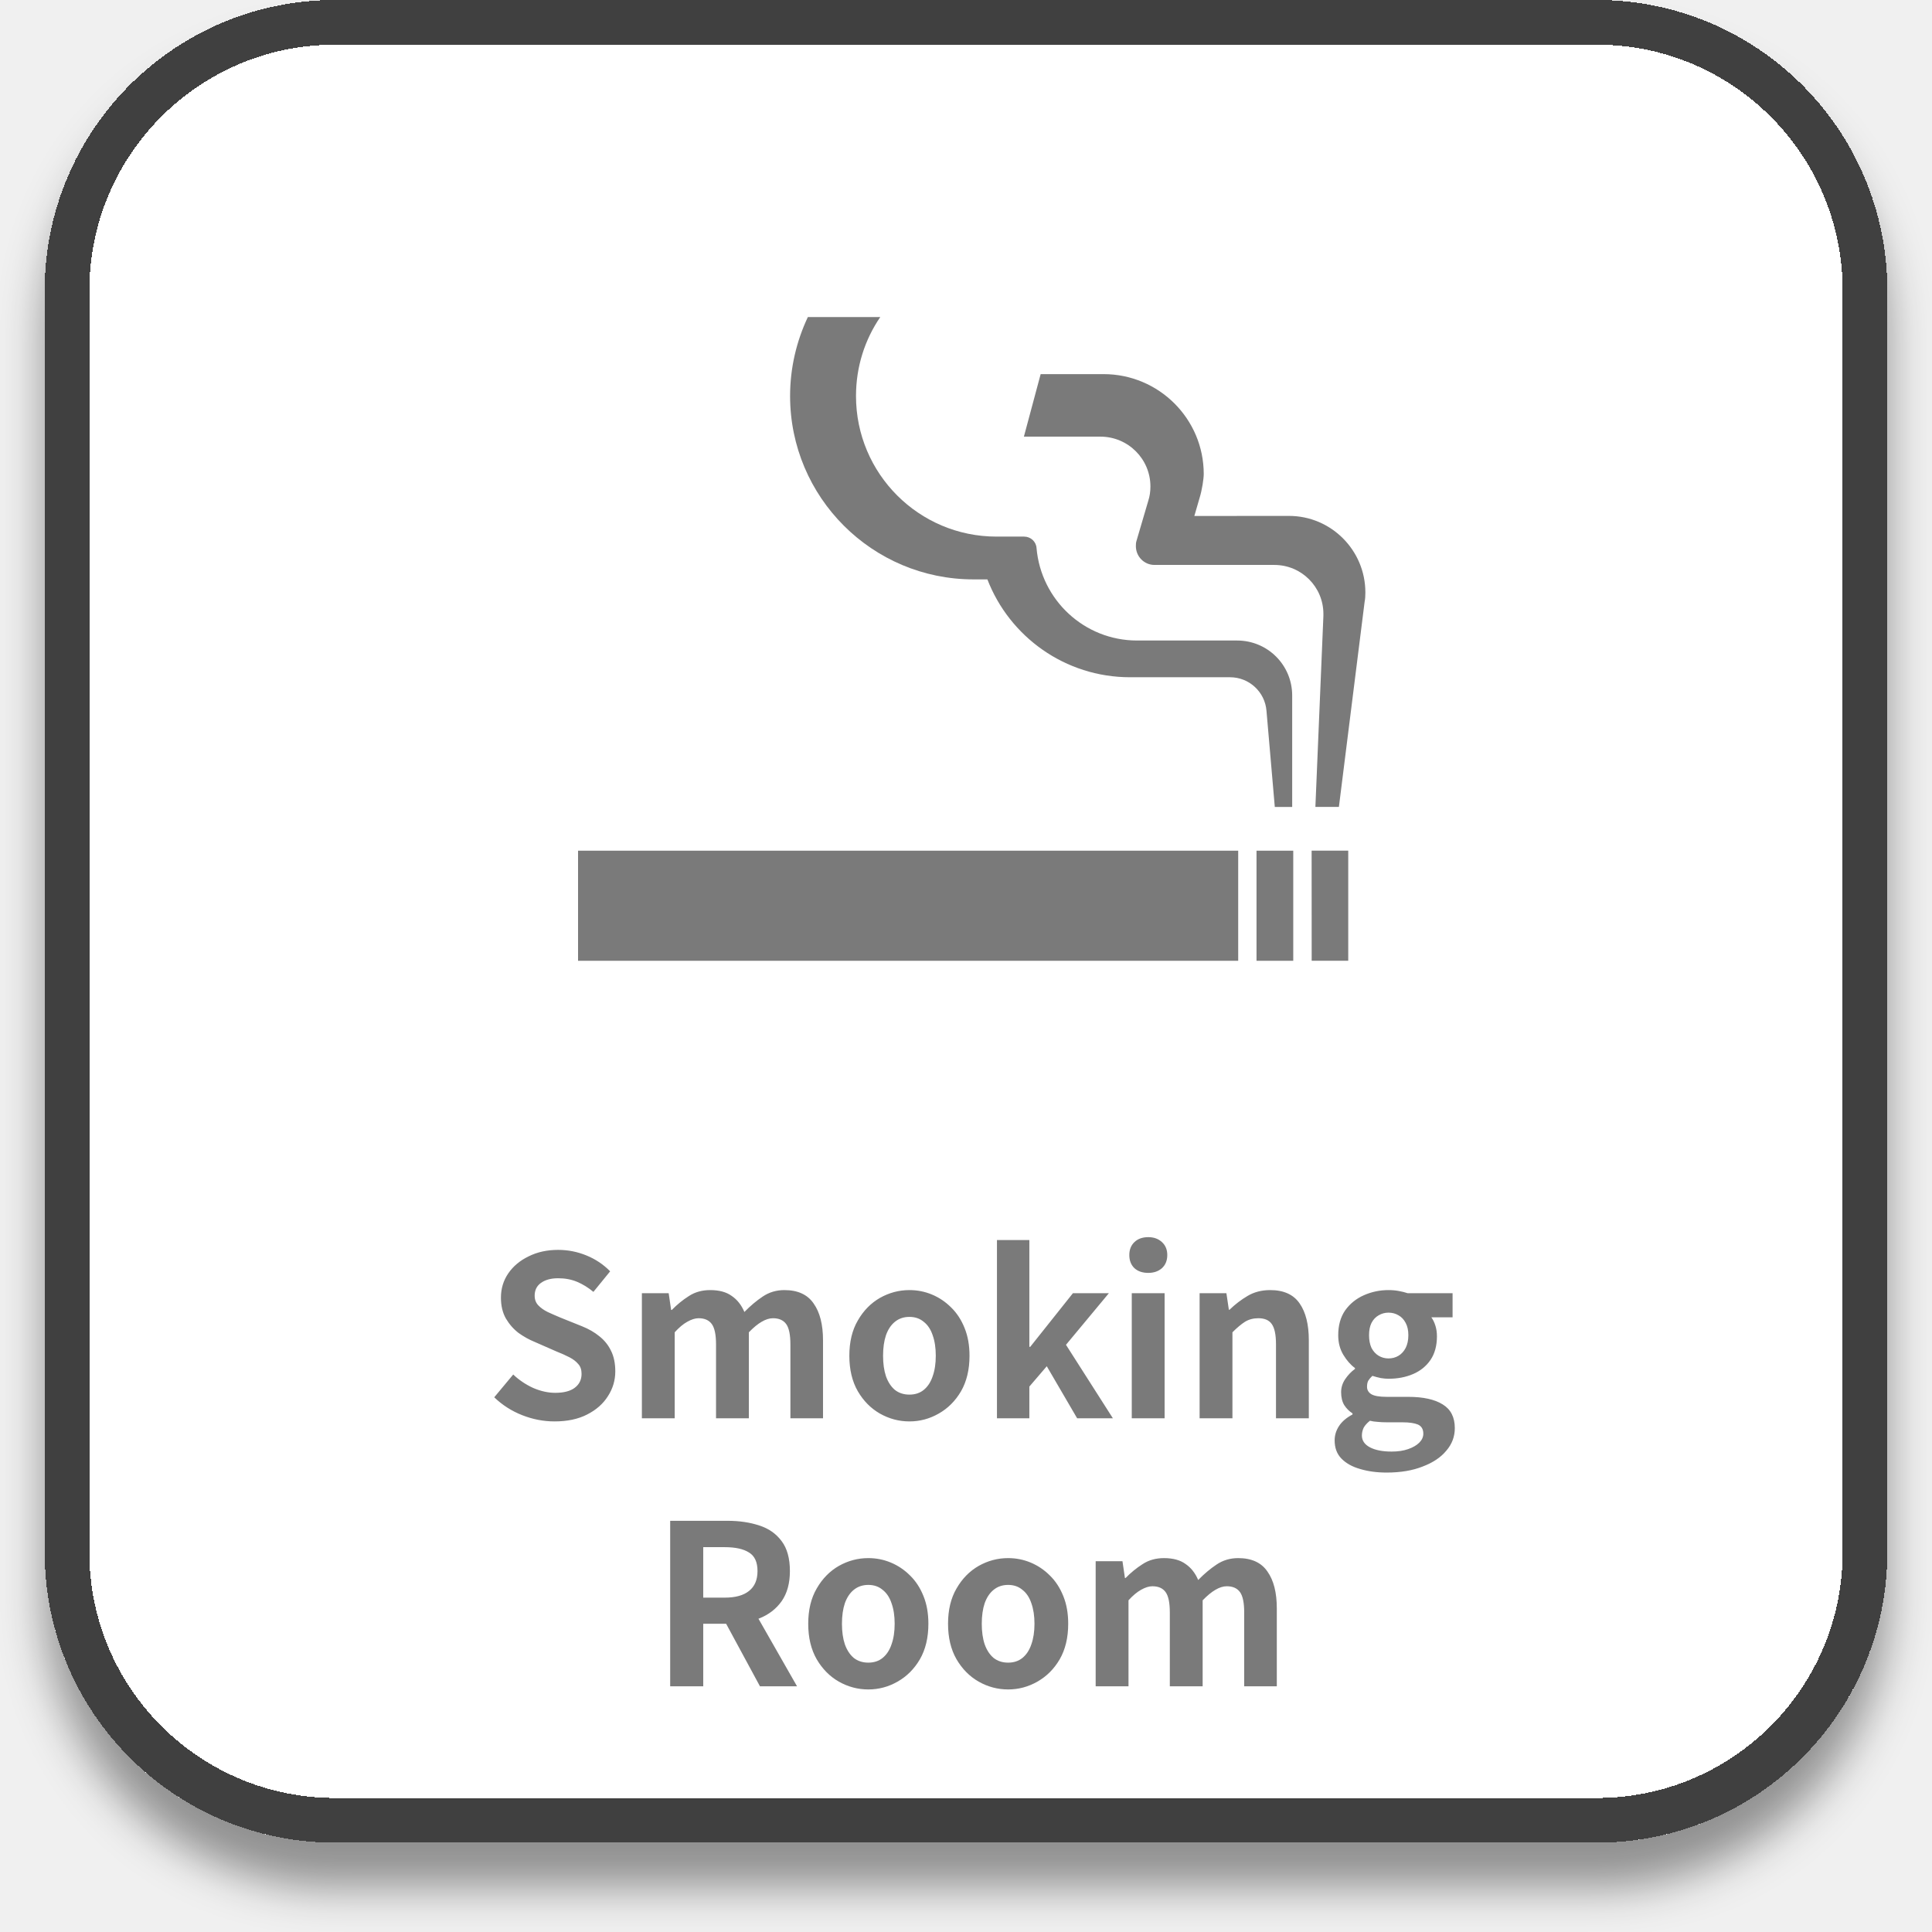
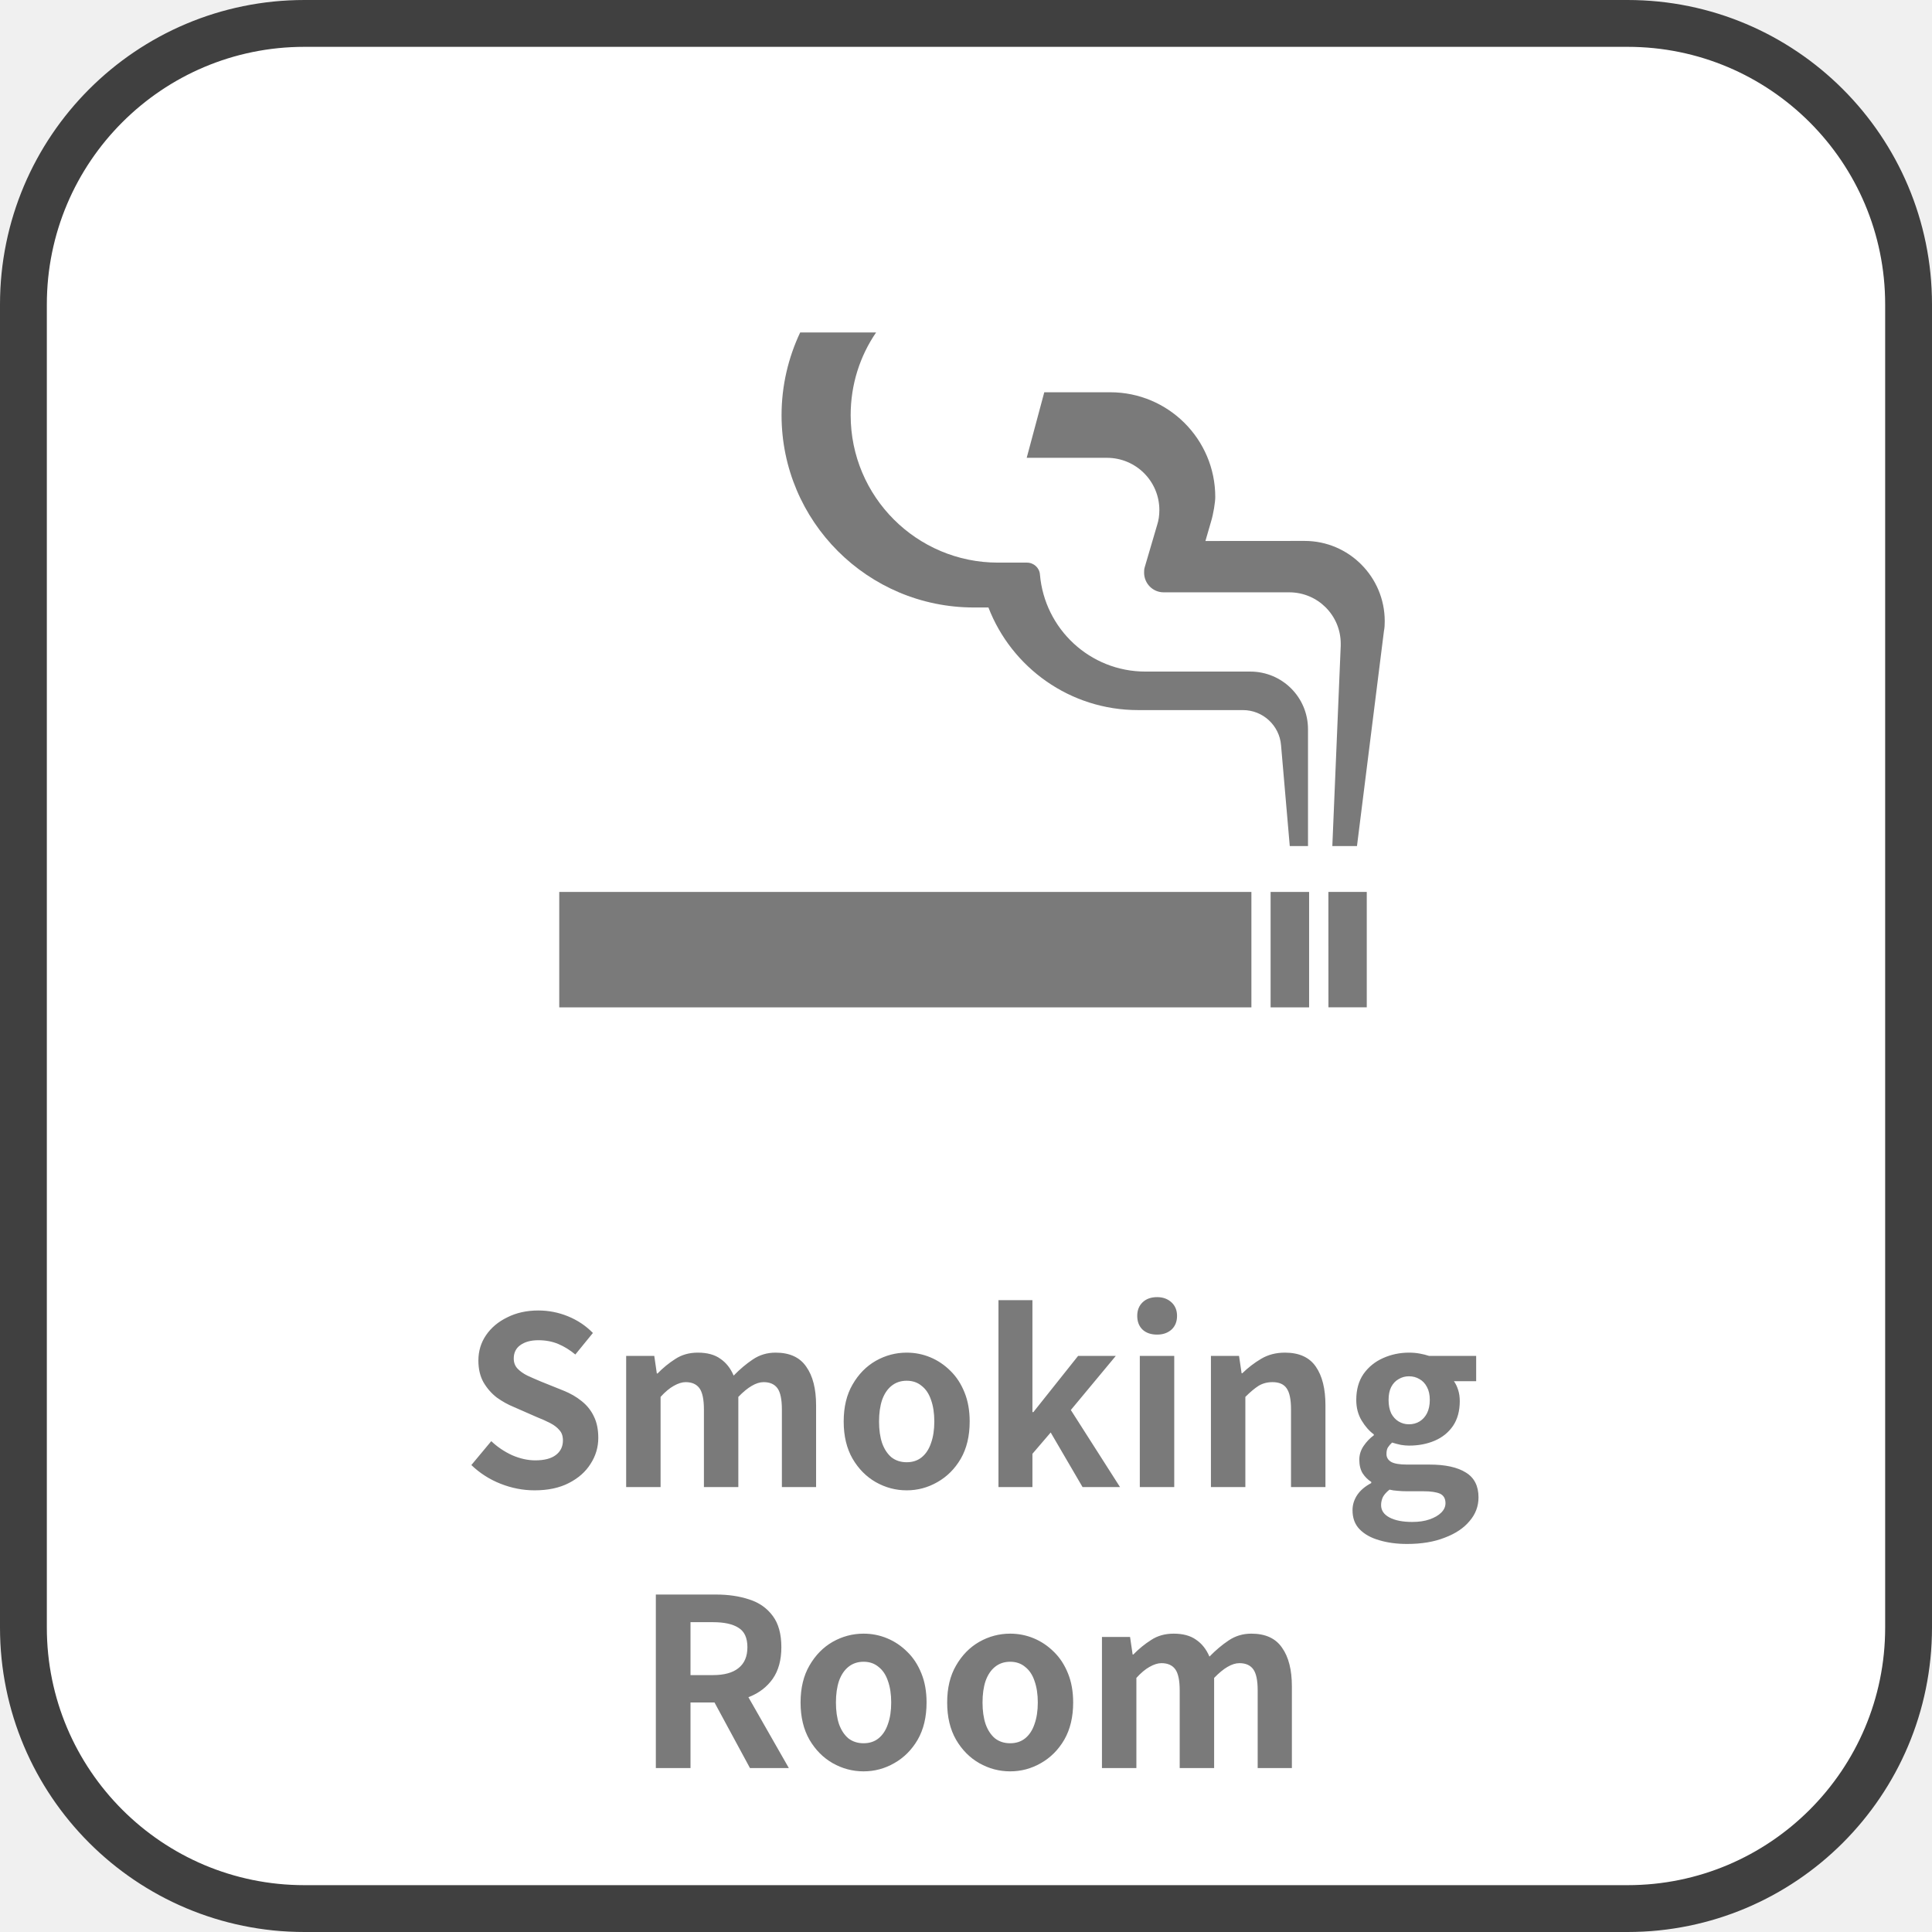
- <svg xmlns="http://www.w3.org/2000/svg" width="173" height="173" viewBox="0 0 173 173" fill="none">
-   <g filter="url(#filter0_d_12_7103)">
-     <rect x="4" width="165" height="165" rx="26" fill="white" shape-rendering="crispEdges" />
-     <rect x="6" y="2" width="161" height="161" rx="24" stroke="#404040" stroke-width="4" shape-rendering="crispEdges" />
-     <path d="M49.656 127.28C48.669 127.28 47.703 127.093 46.756 126.72C45.809 126.347 44.976 125.813 44.256 125.12L45.956 123.08C46.476 123.573 47.069 123.973 47.736 124.28C48.416 124.573 49.076 124.72 49.716 124.72C50.489 124.72 51.076 124.567 51.476 124.26C51.876 123.953 52.076 123.54 52.076 123.02C52.076 122.647 51.976 122.353 51.776 122.14C51.589 121.913 51.329 121.713 50.996 121.54C50.663 121.367 50.276 121.193 49.836 121.02L47.876 120.16C47.383 119.96 46.903 119.693 46.436 119.36C45.983 119.013 45.603 118.58 45.296 118.06C45.003 117.54 44.856 116.92 44.856 116.2C44.856 115.387 45.076 114.66 45.516 114.02C45.956 113.38 46.563 112.873 47.336 112.5C48.109 112.113 48.989 111.92 49.976 111.92C50.856 111.92 51.703 112.087 52.516 112.42C53.329 112.753 54.036 113.227 54.636 113.84L53.136 115.68C52.669 115.293 52.183 114.993 51.676 114.78C51.169 114.567 50.603 114.46 49.976 114.46C49.336 114.46 48.823 114.6 48.436 114.88C48.063 115.147 47.876 115.527 47.876 116.02C47.876 116.367 47.983 116.653 48.196 116.88C48.409 117.107 48.689 117.307 49.036 117.48C49.383 117.64 49.763 117.807 50.176 117.98L52.116 118.76C52.716 119 53.236 119.3 53.676 119.66C54.129 120.02 54.476 120.453 54.716 120.96C54.969 121.467 55.096 122.08 55.096 122.8C55.096 123.6 54.876 124.34 54.436 125.02C54.009 125.7 53.389 126.247 52.576 126.66C51.776 127.073 50.803 127.28 49.656 127.28ZM57.477 127V115.8H59.877L60.096 117.3H60.157C60.623 116.82 61.13 116.407 61.676 116.06C62.223 115.7 62.863 115.52 63.596 115.52C64.397 115.52 65.037 115.693 65.516 116.04C66.01 116.373 66.39 116.853 66.656 117.48C67.19 116.933 67.737 116.473 68.296 116.1C68.87 115.713 69.516 115.52 70.237 115.52C71.436 115.52 72.31 115.92 72.856 116.72C73.416 117.507 73.697 118.607 73.697 120.02V127H70.776V120.38C70.776 119.513 70.65 118.907 70.397 118.56C70.143 118.213 69.75 118.04 69.216 118.04C68.897 118.04 68.556 118.147 68.197 118.36C67.85 118.56 67.47 118.873 67.056 119.3V127H64.117V120.38C64.117 119.513 63.99 118.907 63.736 118.56C63.483 118.213 63.09 118.04 62.556 118.04C62.25 118.04 61.91 118.147 61.536 118.36C61.176 118.56 60.803 118.873 60.416 119.3V127H57.477ZM81.434 127.28C80.501 127.28 79.621 127.047 78.794 126.58C77.981 126.113 77.32 125.447 76.814 124.58C76.307 123.7 76.054 122.64 76.054 121.4C76.054 120.16 76.307 119.107 76.814 118.24C77.32 117.36 77.981 116.687 78.794 116.22C79.621 115.753 80.501 115.52 81.434 115.52C82.141 115.52 82.814 115.653 83.454 115.92C84.094 116.187 84.667 116.573 85.174 117.08C85.68 117.573 86.081 118.187 86.374 118.92C86.667 119.64 86.814 120.467 86.814 121.4C86.814 122.64 86.561 123.7 86.054 124.58C85.547 125.447 84.88 126.113 84.054 126.58C83.24 127.047 82.367 127.28 81.434 127.28ZM81.434 124.88C81.941 124.88 82.367 124.74 82.714 124.46C83.074 124.167 83.341 123.76 83.514 123.24C83.701 122.72 83.794 122.107 83.794 121.4C83.794 120.693 83.701 120.08 83.514 119.56C83.341 119.04 83.074 118.64 82.714 118.36C82.367 118.067 81.941 117.92 81.434 117.92C80.927 117.92 80.494 118.067 80.134 118.36C79.787 118.64 79.52 119.04 79.334 119.56C79.16 120.08 79.074 120.693 79.074 121.4C79.074 122.107 79.16 122.72 79.334 123.24C79.52 123.76 79.787 124.167 80.134 124.46C80.494 124.74 80.927 124.88 81.434 124.88ZM89.273 127V111.04H92.173V120.6H92.253L96.073 115.8H99.293L95.453 120.42L99.653 127H96.453L93.733 122.34L92.173 124.16V127H89.273ZM101.344 127V115.8H104.284V127H101.344ZM102.824 113.98C102.304 113.98 101.89 113.84 101.584 113.56C101.277 113.267 101.124 112.873 101.124 112.38C101.124 111.9 101.277 111.513 101.584 111.22C101.89 110.927 102.304 110.78 102.824 110.78C103.317 110.78 103.724 110.927 104.044 111.22C104.364 111.513 104.524 111.9 104.524 112.38C104.524 112.873 104.364 113.267 104.044 113.56C103.724 113.84 103.317 113.98 102.824 113.98ZM107.418 127V115.8H109.818L110.038 117.28H110.098C110.591 116.8 111.131 116.387 111.718 116.04C112.305 115.693 112.978 115.52 113.738 115.52C114.951 115.52 115.831 115.92 116.378 116.72C116.925 117.507 117.198 118.607 117.198 120.02V127H114.258V120.38C114.258 119.513 114.131 118.907 113.878 118.56C113.638 118.213 113.238 118.04 112.678 118.04C112.225 118.04 111.825 118.147 111.478 118.36C111.145 118.573 110.771 118.887 110.358 119.3V127H107.418ZM124.17 131.86C123.29 131.86 122.497 131.753 121.79 131.54C121.084 131.34 120.524 131.027 120.11 130.6C119.71 130.187 119.51 129.647 119.51 128.98C119.51 128.513 119.644 128.08 119.91 127.68C120.177 127.28 120.577 126.94 121.11 126.66V126.56C120.817 126.373 120.57 126.127 120.37 125.82C120.184 125.513 120.09 125.127 120.09 124.66C120.09 124.247 120.21 123.86 120.45 123.5C120.704 123.127 120.997 122.82 121.33 122.58V122.5C120.944 122.22 120.597 121.827 120.29 121.32C119.984 120.813 119.83 120.227 119.83 119.56C119.83 118.68 120.037 117.94 120.45 117.34C120.877 116.74 121.437 116.287 122.13 115.98C122.824 115.673 123.557 115.52 124.33 115.52C124.664 115.52 124.97 115.547 125.25 115.6C125.544 115.653 125.81 115.72 126.05 115.8H130.07V117.96H128.17C128.317 118.16 128.437 118.407 128.53 118.7C128.624 118.993 128.67 119.313 128.67 119.66C128.67 120.5 128.477 121.207 128.09 121.78C127.704 122.34 127.184 122.76 126.53 123.04C125.877 123.32 125.144 123.46 124.33 123.46C124.13 123.46 123.904 123.44 123.65 123.4C123.397 123.347 123.144 123.28 122.89 123.2C122.744 123.333 122.624 123.473 122.53 123.62C122.45 123.753 122.41 123.94 122.41 124.18C122.41 124.46 122.537 124.68 122.79 124.84C123.057 125 123.517 125.08 124.17 125.08H126.09C127.437 125.08 128.47 125.307 129.19 125.76C129.91 126.2 130.27 126.907 130.27 127.88C130.27 128.64 130.017 129.313 129.51 129.9C129.017 130.5 128.31 130.973 127.39 131.32C126.484 131.68 125.41 131.86 124.17 131.86ZM124.33 121.64C124.664 121.64 124.964 121.56 125.23 121.4C125.497 121.24 125.71 121.007 125.87 120.7C126.03 120.38 126.11 120 126.11 119.56C126.11 119.12 126.03 118.753 125.87 118.46C125.71 118.153 125.497 117.927 125.23 117.78C124.964 117.62 124.664 117.54 124.33 117.54C124.01 117.54 123.717 117.62 123.45 117.78C123.184 117.927 122.97 118.153 122.81 118.46C122.664 118.753 122.59 119.12 122.59 119.56C122.59 120 122.664 120.38 122.81 120.7C122.97 121.007 123.184 121.24 123.45 121.4C123.717 121.56 124.01 121.64 124.33 121.64ZM124.61 129.98C125.184 129.98 125.677 129.907 126.09 129.76C126.517 129.613 126.85 129.42 127.09 129.18C127.33 128.94 127.45 128.673 127.45 128.38C127.45 127.98 127.29 127.707 126.97 127.56C126.65 127.427 126.19 127.36 125.59 127.36H124.21C123.877 127.36 123.59 127.347 123.35 127.32C123.11 127.307 122.884 127.273 122.67 127.22C122.417 127.42 122.23 127.627 122.11 127.84C122.004 128.067 121.95 128.3 121.95 128.54C121.95 128.993 122.19 129.347 122.67 129.6C123.15 129.853 123.797 129.98 124.61 129.98ZM60.011 151V136.18H65.151C66.205 136.18 67.151 136.32 67.991 136.6C68.831 136.867 69.498 137.333 69.991 138C70.485 138.653 70.731 139.547 70.731 140.68C70.731 141.773 70.485 142.673 69.991 143.38C69.498 144.073 68.831 144.587 67.991 144.92C67.151 145.24 66.205 145.4 65.151 145.4H62.971V151H60.011ZM62.971 143.06H64.891C65.851 143.06 66.578 142.86 67.071 142.46C67.578 142.06 67.831 141.467 67.831 140.68C67.831 139.88 67.578 139.327 67.071 139.02C66.578 138.7 65.851 138.54 64.891 138.54H62.971V143.06ZM68.051 151L64.611 144.64L66.691 142.8L71.371 151H68.051ZM77.752 151.28C76.819 151.28 75.939 151.047 75.112 150.58C74.299 150.113 73.639 149.447 73.132 148.58C72.626 147.7 72.372 146.64 72.372 145.4C72.372 144.16 72.626 143.107 73.132 142.24C73.639 141.36 74.299 140.687 75.112 140.22C75.939 139.753 76.819 139.52 77.752 139.52C78.459 139.52 79.132 139.653 79.772 139.92C80.412 140.187 80.986 140.573 81.492 141.08C81.999 141.573 82.399 142.187 82.692 142.92C82.986 143.64 83.132 144.467 83.132 145.4C83.132 146.64 82.879 147.7 82.372 148.58C81.865 149.447 81.199 150.113 80.372 150.58C79.559 151.047 78.686 151.28 77.752 151.28ZM77.752 148.88C78.259 148.88 78.686 148.74 79.032 148.46C79.392 148.167 79.659 147.76 79.832 147.24C80.019 146.72 80.112 146.107 80.112 145.4C80.112 144.693 80.019 144.08 79.832 143.56C79.659 143.04 79.392 142.64 79.032 142.36C78.686 142.067 78.259 141.92 77.752 141.92C77.246 141.92 76.812 142.067 76.452 142.36C76.106 142.64 75.839 143.04 75.652 143.56C75.479 144.08 75.392 144.693 75.392 145.4C75.392 146.107 75.479 146.72 75.652 147.24C75.839 147.76 76.106 148.167 76.452 148.46C76.812 148.74 77.246 148.88 77.752 148.88ZM90.272 151.28C89.338 151.28 88.458 151.047 87.632 150.58C86.818 150.113 86.158 149.447 85.652 148.58C85.145 147.7 84.892 146.64 84.892 145.4C84.892 144.16 85.145 143.107 85.652 142.24C86.158 141.36 86.818 140.687 87.632 140.22C88.458 139.753 89.338 139.52 90.272 139.52C90.978 139.52 91.652 139.653 92.292 139.92C92.932 140.187 93.505 140.573 94.012 141.08C94.518 141.573 94.918 142.187 95.212 142.92C95.505 143.64 95.652 144.467 95.652 145.4C95.652 146.64 95.398 147.7 94.892 148.58C94.385 149.447 93.718 150.113 92.892 150.58C92.078 151.047 91.205 151.28 90.272 151.28ZM90.272 148.88C90.778 148.88 91.205 148.74 91.552 148.46C91.912 148.167 92.178 147.76 92.352 147.24C92.538 146.72 92.632 146.107 92.632 145.4C92.632 144.693 92.538 144.08 92.352 143.56C92.178 143.04 91.912 142.64 91.552 142.36C91.205 142.067 90.778 141.92 90.272 141.92C89.765 141.92 89.332 142.067 88.972 142.36C88.625 142.64 88.358 143.04 88.172 143.56C87.998 144.08 87.912 144.693 87.912 145.4C87.912 146.107 87.998 146.72 88.172 147.24C88.358 147.76 88.625 148.167 88.972 148.46C89.332 148.74 89.765 148.88 90.272 148.88ZM98.111 151V139.8H100.511L100.731 141.3H100.791C101.258 140.82 101.765 140.407 102.311 140.06C102.858 139.7 103.498 139.52 104.231 139.52C105.031 139.52 105.671 139.693 106.151 140.04C106.645 140.373 107.025 140.853 107.291 141.48C107.825 140.933 108.371 140.473 108.931 140.1C109.505 139.713 110.151 139.52 110.871 139.52C112.071 139.52 112.945 139.92 113.491 140.72C114.051 141.507 114.331 142.607 114.331 144.02V151H111.411V144.38C111.411 143.513 111.285 142.907 111.031 142.56C110.778 142.213 110.385 142.04 109.851 142.04C109.531 142.04 109.191 142.147 108.831 142.36C108.485 142.56 108.105 142.873 107.691 143.3V151H104.751V144.38C104.751 143.513 104.625 142.907 104.371 142.56C104.118 142.213 103.725 142.04 103.191 142.04C102.885 142.04 102.545 142.147 102.171 142.36C101.811 142.56 101.438 142.873 101.051 143.3V151H98.111Z" fill="#7A7A7A" />
-     <path d="M112.514 86.033H115.803V76.175H112.514V86.033Z" fill="#7A7A7A" />
-     <path d="M117.454 86.028H120.727V76.17H117.449L117.454 86.028Z" fill="#7A7A7A" />
-     <path d="M115.422 46.197L106.947 46.203L107.415 44.589C107.635 43.889 107.788 42.868 107.788 42.445C107.788 37.508 103.77 33.501 98.822 33.501H93.185L91.684 39.099H98.534C101.011 39.099 103.014 41.096 103.014 43.562C103.014 44.014 102.952 44.448 102.822 44.843L101.767 48.432C101.716 48.578 101.711 48.748 101.711 48.9C101.711 49.831 102.45 50.587 103.381 50.587H114.107C116.545 50.587 118.503 52.556 118.503 54.971V55.146L117.786 72.255H119.891L122.193 53.899C122.25 53.617 122.261 53.346 122.261 53.047C122.261 49.273 119.197 46.197 115.422 46.197Z" fill="#7A7A7A" />
-     <path d="M51.762 86.033H110.874V76.175H51.762V86.033Z" fill="#7A7A7A" />
-     <path d="M114.151 72.257H115.708V62.281C115.708 59.55 113.508 57.355 110.777 57.355H101.822C97.088 57.355 93.217 53.715 92.816 49.077C92.782 48.501 92.291 48.05 91.705 48.05H89.233C82.287 48.05 76.65 42.419 76.65 35.461C76.65 32.832 77.446 30.406 78.823 28.391H72.339C71.329 30.53 70.748 32.934 70.748 35.461C70.748 44.523 78.1 51.881 87.174 51.881H88.415C90.395 57.016 95.378 60.644 101.19 60.644H110.15C111.854 60.644 113.271 61.959 113.406 63.646L114.151 72.257Z" fill="#7A7A7A" />
-   </g>
-   <defs>
-     <filter id="filter0_d_12_7103" x="0" y="0" width="173" height="173" filterUnits="userSpaceOnUse" color-interpolation-filters="sRGB">
-       <feFlood flood-opacity="0" result="BackgroundImageFix" />
-       <feColorMatrix in="SourceAlpha" type="matrix" values="0 0 0 0 0 0 0 0 0 0 0 0 0 0 0 0 0 0 127 0" result="hardAlpha" />
-       <feOffset dy="4" />
-       <feGaussianBlur stdDeviation="2" />
-       <feComposite in2="hardAlpha" operator="out" />
-       <feColorMatrix type="matrix" values="0 0 0 0 0 0 0 0 0 0 0 0 0 0 0 0 0 0 0.4 0" />
-       <feBlend mode="normal" in2="BackgroundImageFix" result="effect1_dropShadow_12_7103" />
-       <feBlend mode="normal" in="SourceGraphic" in2="effect1_dropShadow_12_7103" result="shape" />
-     </filter>
-   </defs>
+ <svg xmlns="http://www.w3.org/2000/svg" width="165" height="165" viewBox="0 0 165 165" fill="none">
+   <rect x="2" y="2" width="161" height="161" rx="24" fill="white" />
+   <rect x="2" y="2" width="161" height="161" rx="24" stroke="#404040" stroke-width="4" />
+   <path d="M45.656 127.28C44.669 127.28 43.703 127.093 42.756 126.72C41.809 126.347 40.976 125.813 40.256 125.12L41.956 123.08C42.476 123.573 43.069 123.973 43.736 124.28C44.416 124.573 45.076 124.72 45.716 124.72C46.489 124.72 47.076 124.567 47.476 124.26C47.876 123.953 48.076 123.54 48.076 123.02C48.076 122.647 47.976 122.353 47.776 122.14C47.589 121.913 47.329 121.713 46.996 121.54C46.663 121.367 46.276 121.193 45.836 121.02L43.876 120.16C43.383 119.96 42.903 119.693 42.436 119.36C41.983 119.013 41.603 118.58 41.296 118.06C41.003 117.54 40.856 116.92 40.856 116.2C40.856 115.387 41.076 114.66 41.516 114.02C41.956 113.38 42.563 112.873 43.336 112.5C44.109 112.113 44.989 111.92 45.976 111.92C46.856 111.92 47.703 112.087 48.516 112.42C49.329 112.753 50.036 113.227 50.636 113.84L49.136 115.68C48.669 115.293 48.183 114.993 47.676 114.78C47.169 114.567 46.603 114.46 45.976 114.46C45.336 114.46 44.823 114.6 44.436 114.88C44.063 115.147 43.876 115.527 43.876 116.02C43.876 116.367 43.983 116.653 44.196 116.88C44.409 117.107 44.689 117.307 45.036 117.48C45.383 117.64 45.763 117.807 46.176 117.98L48.116 118.76C48.716 119 49.236 119.3 49.676 119.66C50.129 120.02 50.476 120.453 50.716 120.96C50.969 121.467 51.096 122.08 51.096 122.8C51.096 123.6 50.876 124.34 50.436 125.02C50.009 125.7 49.389 126.247 48.576 126.66C47.776 127.073 46.803 127.28 45.656 127.28ZM53.477 127V115.8H55.877L56.096 117.3H56.157C56.623 116.82 57.13 116.407 57.676 116.06C58.223 115.7 58.863 115.52 59.596 115.52C60.397 115.52 61.036 115.693 61.517 116.04C62.01 116.373 62.39 116.853 62.657 117.48C63.19 116.933 63.736 116.473 64.296 116.1C64.87 115.713 65.516 115.52 66.237 115.52C67.436 115.52 68.31 115.92 68.856 116.72C69.416 117.507 69.697 118.607 69.697 120.02V127H66.776V120.38C66.776 119.513 66.65 118.907 66.397 118.56C66.143 118.213 65.75 118.04 65.216 118.04C64.897 118.04 64.556 118.147 64.197 118.36C63.85 118.56 63.47 118.873 63.056 119.3V127H60.117V120.38C60.117 119.513 59.99 118.907 59.736 118.56C59.483 118.213 59.09 118.04 58.556 118.04C58.25 118.04 57.91 118.147 57.536 118.36C57.176 118.56 56.803 118.873 56.416 119.3V127H53.477ZM77.434 127.28C76.501 127.28 75.621 127.047 74.794 126.58C73.981 126.113 73.32 125.447 72.814 124.58C72.307 123.7 72.054 122.64 72.054 121.4C72.054 120.16 72.307 119.107 72.814 118.24C73.32 117.36 73.981 116.687 74.794 116.22C75.621 115.753 76.501 115.52 77.434 115.52C78.141 115.52 78.814 115.653 79.454 115.92C80.094 116.187 80.667 116.573 81.174 117.08C81.68 117.573 82.081 118.187 82.374 118.92C82.667 119.64 82.814 120.467 82.814 121.4C82.814 122.64 82.561 123.7 82.054 124.58C81.547 125.447 80.88 126.113 80.054 126.58C79.24 127.047 78.367 127.28 77.434 127.28ZM77.434 124.88C77.941 124.88 78.367 124.74 78.714 124.46C79.074 124.167 79.341 123.76 79.514 123.24C79.701 122.72 79.794 122.107 79.794 121.4C79.794 120.693 79.701 120.08 79.514 119.56C79.341 119.04 79.074 118.64 78.714 118.36C78.367 118.067 77.941 117.92 77.434 117.92C76.927 117.92 76.494 118.067 76.134 118.36C75.787 118.64 75.52 119.04 75.334 119.56C75.16 120.08 75.074 120.693 75.074 121.4C75.074 122.107 75.16 122.72 75.334 123.24C75.52 123.76 75.787 124.167 76.134 124.46C76.494 124.74 76.927 124.88 77.434 124.88ZM85.273 127V111.04H88.173V120.6H88.253L92.073 115.8H95.293L91.453 120.42L95.653 127H92.453L89.733 122.34L88.173 124.16V127H85.273ZM97.344 127V115.8H100.284V127H97.344ZM98.824 113.98C98.304 113.98 97.89 113.84 97.584 113.56C97.277 113.267 97.124 112.873 97.124 112.38C97.124 111.9 97.277 111.513 97.584 111.22C97.89 110.927 98.304 110.78 98.824 110.78C99.317 110.78 99.724 110.927 100.044 111.22C100.364 111.513 100.524 111.9 100.524 112.38C100.524 112.873 100.364 113.267 100.044 113.56C99.724 113.84 99.317 113.98 98.824 113.98ZM103.418 127V115.8H105.818L106.038 117.28H106.098C106.591 116.8 107.131 116.387 107.718 116.04C108.305 115.693 108.978 115.52 109.738 115.52C110.951 115.52 111.831 115.92 112.378 116.72C112.925 117.507 113.198 118.607 113.198 120.02V127H110.258V120.38C110.258 119.513 110.131 118.907 109.878 118.56C109.638 118.213 109.238 118.04 108.678 118.04C108.225 118.04 107.825 118.147 107.478 118.36C107.145 118.573 106.771 118.887 106.358 119.3V127H103.418ZM120.17 131.86C119.29 131.86 118.497 131.753 117.79 131.54C117.084 131.34 116.524 131.027 116.11 130.6C115.71 130.187 115.51 129.647 115.51 128.98C115.51 128.513 115.644 128.08 115.91 127.68C116.177 127.28 116.577 126.94 117.11 126.66V126.56C116.817 126.373 116.57 126.127 116.37 125.82C116.184 125.513 116.09 125.127 116.09 124.66C116.09 124.247 116.21 123.86 116.45 123.5C116.704 123.127 116.997 122.82 117.33 122.58V122.5C116.944 122.22 116.597 121.827 116.29 121.32C115.984 120.813 115.83 120.227 115.83 119.56C115.83 118.68 116.037 117.94 116.45 117.34C116.877 116.74 117.437 116.287 118.13 115.98C118.824 115.673 119.557 115.52 120.33 115.52C120.664 115.52 120.97 115.547 121.25 115.6C121.544 115.653 121.81 115.72 122.05 115.8H126.07V117.96H124.17C124.317 118.16 124.437 118.407 124.53 118.7C124.624 118.993 124.67 119.313 124.67 119.66C124.67 120.5 124.477 121.207 124.09 121.78C123.704 122.34 123.184 122.76 122.53 123.04C121.877 123.32 121.144 123.46 120.33 123.46C120.13 123.46 119.904 123.44 119.65 123.4C119.397 123.347 119.144 123.28 118.89 123.2C118.744 123.333 118.624 123.473 118.53 123.62C118.45 123.753 118.41 123.94 118.41 124.18C118.41 124.46 118.537 124.68 118.79 124.84C119.057 125 119.517 125.08 120.17 125.08H122.09C123.437 125.08 124.47 125.307 125.19 125.76C125.91 126.2 126.27 126.907 126.27 127.88C126.27 128.64 126.017 129.313 125.51 129.9C125.017 130.5 124.31 130.973 123.39 131.32C122.484 131.68 121.41 131.86 120.17 131.86ZM120.33 121.64C120.664 121.64 120.964 121.56 121.23 121.4C121.497 121.24 121.71 121.007 121.87 120.7C122.03 120.38 122.11 120 122.11 119.56C122.11 119.12 122.03 118.753 121.87 118.46C121.71 118.153 121.497 117.927 121.23 117.78C120.964 117.62 120.664 117.54 120.33 117.54C120.01 117.54 119.717 117.62 119.45 117.78C119.184 117.927 118.97 118.153 118.81 118.46C118.664 118.753 118.59 119.12 118.59 119.56C118.59 120 118.664 120.38 118.81 120.7C118.97 121.007 119.184 121.24 119.45 121.4C119.717 121.56 120.01 121.64 120.33 121.64ZM120.61 129.98C121.184 129.98 121.677 129.907 122.09 129.76C122.517 129.613 122.85 129.42 123.09 129.18C123.33 128.94 123.45 128.673 123.45 128.38C123.45 127.98 123.29 127.707 122.97 127.56C122.65 127.427 122.19 127.36 121.59 127.36H120.21C119.877 127.36 119.59 127.347 119.35 127.32C119.11 127.307 118.884 127.273 118.67 127.22C118.417 127.42 118.23 127.627 118.11 127.84C118.004 128.067 117.95 128.3 117.95 128.54C117.95 128.993 118.19 129.347 118.67 129.6C119.15 129.853 119.797 129.98 120.61 129.98ZM56.011 151V136.18H61.151C62.205 136.18 63.151 136.32 63.991 136.6C64.831 136.867 65.498 137.333 65.991 138C66.485 138.653 66.731 139.547 66.731 140.68C66.731 141.773 66.485 142.673 65.991 143.38C65.498 144.073 64.831 144.587 63.991 144.92C63.151 145.24 62.205 145.4 61.151 145.4H58.971V151H56.011ZM58.971 143.06H60.891C61.851 143.06 62.578 142.86 63.071 142.46C63.578 142.06 63.831 141.467 63.831 140.68C63.831 139.88 63.578 139.327 63.071 139.02C62.578 138.7 61.851 138.54 60.891 138.54H58.971V143.06ZM64.051 151L60.611 144.64L62.691 142.8L67.371 151H64.051ZM73.752 151.28C72.819 151.28 71.939 151.047 71.112 150.58C70.299 150.113 69.639 149.447 69.132 148.58C68.626 147.7 68.372 146.64 68.372 145.4C68.372 144.16 68.626 143.107 69.132 142.24C69.639 141.36 70.299 140.687 71.112 140.22C71.939 139.753 72.819 139.52 73.752 139.52C74.459 139.52 75.132 139.653 75.772 139.92C76.412 140.187 76.986 140.573 77.492 141.08C77.999 141.573 78.399 142.187 78.692 142.92C78.986 143.64 79.132 144.467 79.132 145.4C79.132 146.64 78.879 147.7 78.372 148.58C77.865 149.447 77.199 150.113 76.372 150.58C75.559 151.047 74.686 151.28 73.752 151.28ZM73.752 148.88C74.259 148.88 74.686 148.74 75.032 148.46C75.392 148.167 75.659 147.76 75.832 147.24C76.019 146.72 76.112 146.107 76.112 145.4C76.112 144.693 76.019 144.08 75.832 143.56C75.659 143.04 75.392 142.64 75.032 142.36C74.686 142.067 74.259 141.92 73.752 141.92C73.246 141.92 72.812 142.067 72.452 142.36C72.106 142.64 71.839 143.04 71.652 143.56C71.479 144.08 71.392 144.693 71.392 145.4C71.392 146.107 71.479 146.72 71.652 147.24C71.839 147.76 72.106 148.167 72.452 148.46C72.812 148.74 73.246 148.88 73.752 148.88ZM86.272 151.28C85.338 151.28 84.458 151.047 83.632 150.58C82.818 150.113 82.158 149.447 81.652 148.58C81.145 147.7 80.892 146.64 80.892 145.4C80.892 144.16 81.145 143.107 81.652 142.24C82.158 141.36 82.818 140.687 83.632 140.22C84.458 139.753 85.338 139.52 86.272 139.52C86.978 139.52 87.652 139.653 88.292 139.92C88.932 140.187 89.505 140.573 90.012 141.08C90.518 141.573 90.918 142.187 91.212 142.92C91.505 143.64 91.652 144.467 91.652 145.4C91.652 146.64 91.398 147.7 90.892 148.58C90.385 149.447 89.718 150.113 88.892 150.58C88.078 151.047 87.205 151.28 86.272 151.28ZM86.272 148.88C86.778 148.88 87.205 148.74 87.552 148.46C87.912 148.167 88.178 147.76 88.352 147.24C88.538 146.72 88.632 146.107 88.632 145.4C88.632 144.693 88.538 144.08 88.352 143.56C88.178 143.04 87.912 142.64 87.552 142.36C87.205 142.067 86.778 141.92 86.272 141.92C85.765 141.92 85.332 142.067 84.972 142.36C84.625 142.64 84.358 143.04 84.172 143.56C83.998 144.08 83.912 144.693 83.912 145.4C83.912 146.107 83.998 146.72 84.172 147.24C84.358 147.76 84.625 148.167 84.972 148.46C85.332 148.74 85.765 148.88 86.272 148.88ZM94.111 151V139.8H96.511L96.731 141.3H96.791C97.258 140.82 97.765 140.407 98.311 140.06C98.858 139.7 99.498 139.52 100.231 139.52C101.031 139.52 101.671 139.693 102.151 140.04C102.645 140.373 103.025 140.853 103.291 141.48C103.825 140.933 104.371 140.473 104.931 140.1C105.505 139.713 106.151 139.52 106.871 139.52C108.071 139.52 108.945 139.92 109.491 140.72C110.051 141.507 110.331 142.607 110.331 144.02V151H107.411V144.38C107.411 143.513 107.285 142.907 107.031 142.56C106.778 142.213 106.385 142.04 105.851 142.04C105.531 142.04 105.191 142.147 104.831 142.36C104.485 142.56 104.105 142.873 103.691 143.3V151H100.751V144.38C100.751 143.513 100.625 142.907 100.371 142.56C100.118 142.213 99.725 142.04 99.191 142.04C98.885 142.04 98.545 142.147 98.171 142.36C97.811 142.56 97.438 142.873 97.051 143.3V151H94.111Z" fill="#7A7A7A" />
+   <path d="M108.514 86.033H111.803V76.175H108.514V86.033Z" fill="#7A7A7A" />
+   <path d="M113.454 86.028H116.727V76.171H113.449L113.454 86.028Z" fill="#7A7A7A" />
+   <path d="M111.422 46.197L102.947 46.203L103.415 44.589C103.635 43.889 103.788 42.868 103.788 42.445C103.788 37.508 99.77 33.501 94.822 33.501H89.185L87.684 39.099H94.534C97.011 39.099 99.014 41.096 99.014 43.562C99.014 44.013 98.952 44.448 98.822 44.843L97.767 48.432C97.716 48.578 97.71 48.748 97.71 48.9C97.71 49.831 98.45 50.587 99.381 50.587H110.107C112.545 50.587 114.503 52.556 114.503 54.971V55.146L113.786 72.255H115.891L118.193 53.899C118.25 53.617 118.261 53.346 118.261 53.047C118.261 49.272 115.197 46.197 111.422 46.197Z" fill="#7A7A7A" />
+   <path d="M47.762 86.033H106.874V76.175H47.762V86.033Z" fill="#7A7A7A" />
+   <path d="M110.151 72.257H111.708V62.281C111.708 59.55 109.508 57.355 106.777 57.355H97.822C93.088 57.355 89.217 53.715 88.816 49.077C88.782 48.502 88.291 48.05 87.705 48.05H85.233C78.287 48.05 72.65 42.419 72.65 35.462C72.65 32.832 73.446 30.406 74.823 28.391H68.339C67.329 30.53 66.748 32.934 66.748 35.462C66.748 44.523 74.1 51.881 83.174 51.881H84.415C86.395 57.016 91.378 60.644 97.19 60.644H106.15C107.854 60.644 109.271 61.959 109.406 63.646L110.151 72.257Z" fill="#7A7A7A" />
</svg>
